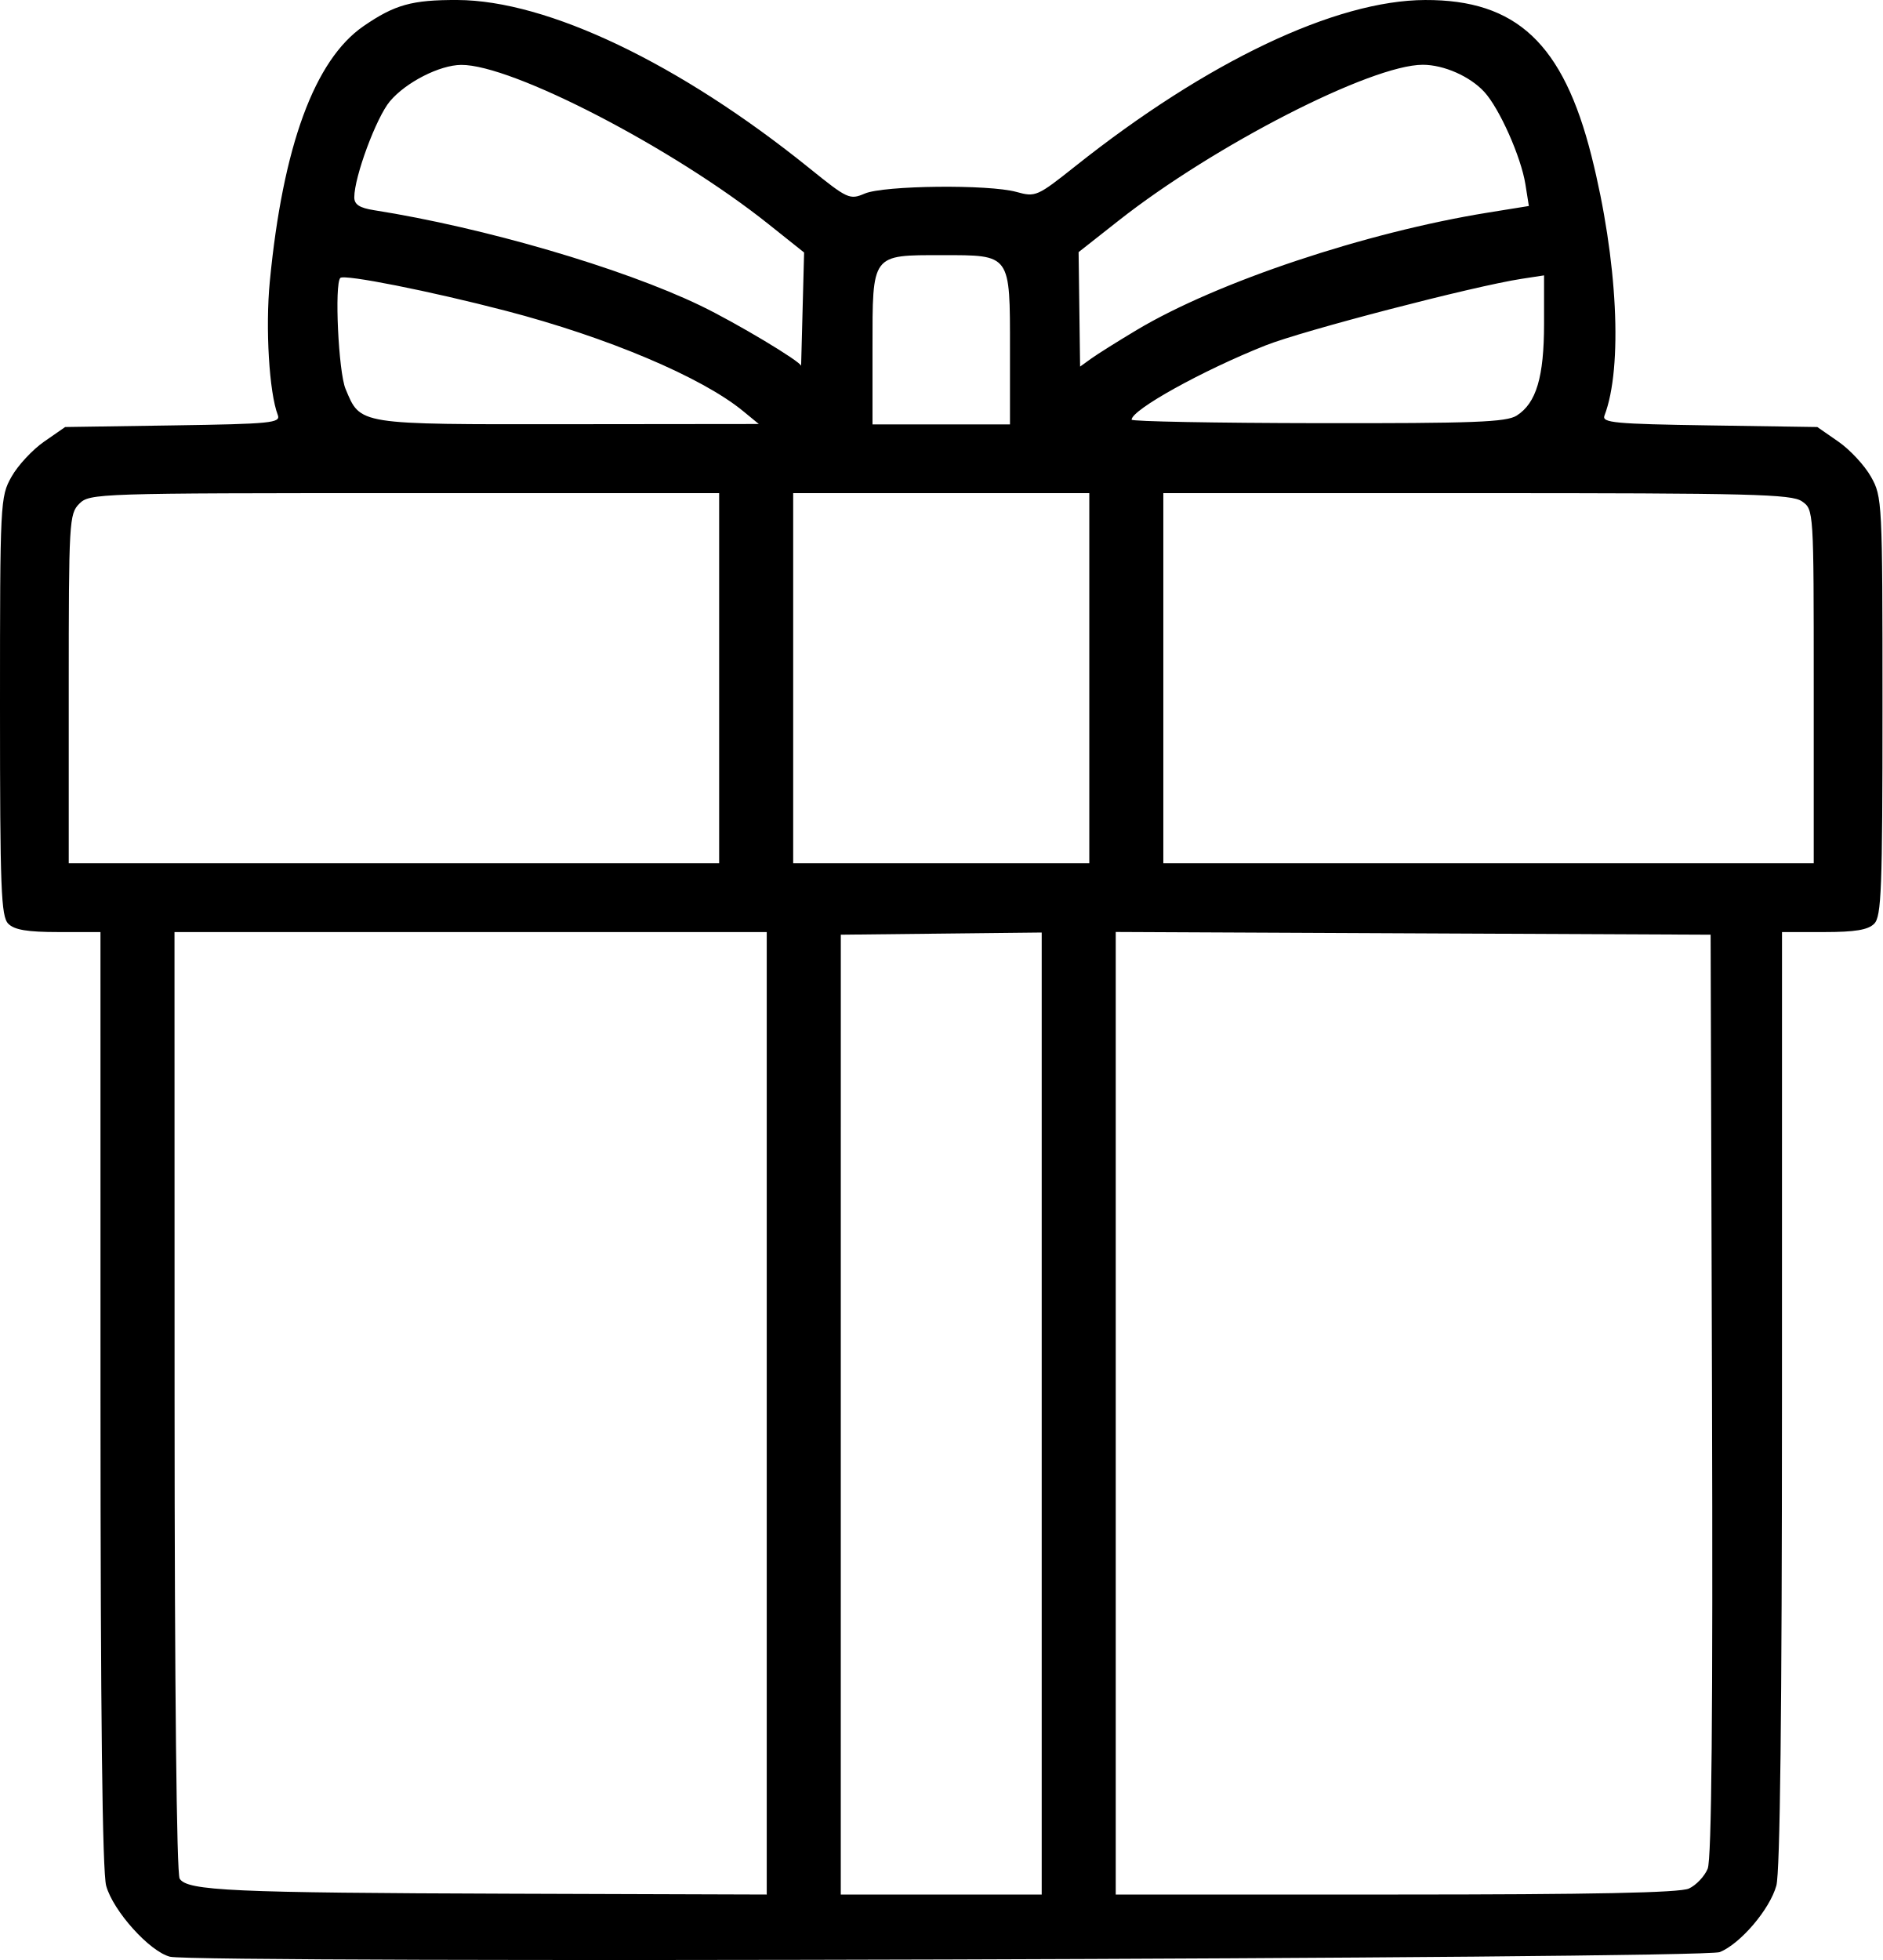
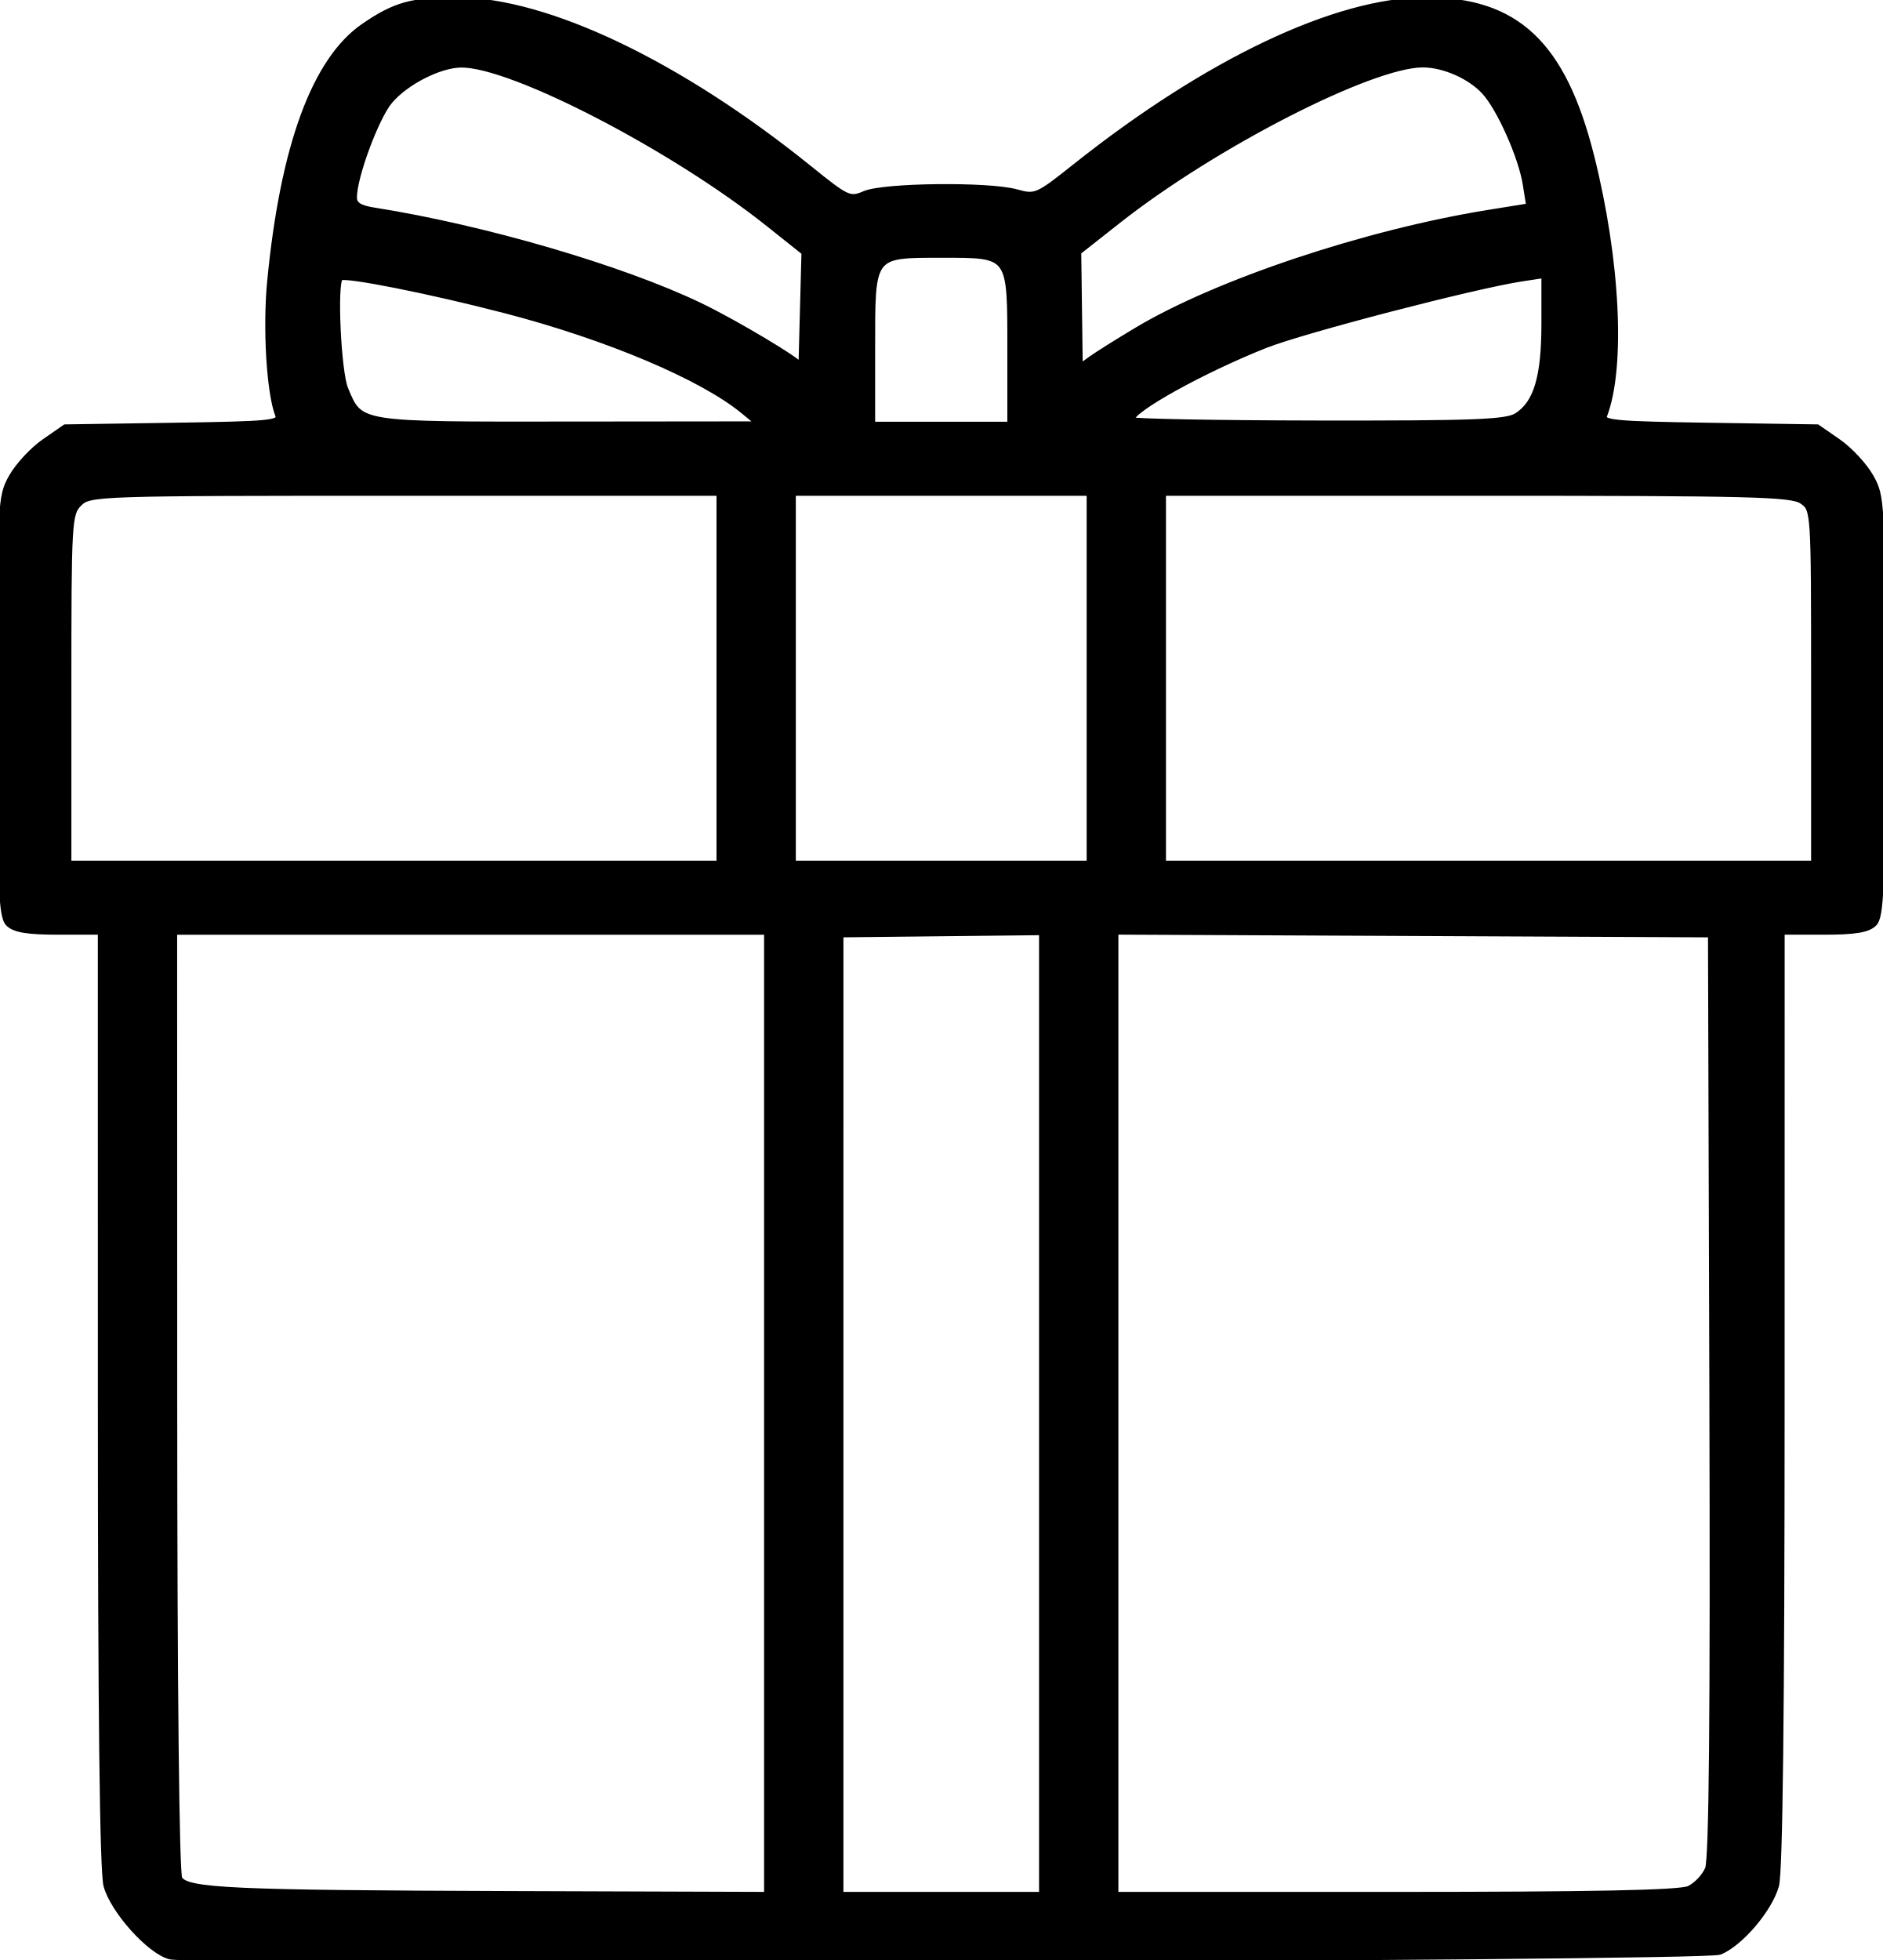
- <svg xmlns="http://www.w3.org/2000/svg" version="1.1" id="svg1" width="356" height="370.627" viewBox="0 0 356 370.627">
-   <defs id="defs1" />
-   <g id="g1" transform="translate(-272,-226.7514)">
-     <path d="m 304.136,596.756 c -3.862,-1.001 -10.732,-8.639 -12.055,-13.401 -0.723,-2.604 -1.072,-32.489 -1.076,-92.105 L 291,403 h -7.929 c -5.874,0 -8.336,-0.407 -9.5,-1.571 C 272.196,400.053 272,394.929 272,360.315 c 0,-38.758 0.043,-39.619 2.176,-43.415 1.197,-2.13 3.969,-5.116 6.161,-6.636 l 3.985,-2.764 20.424,-0.308 c 18.544,-0.28 20.365,-0.461 19.787,-1.968 -1.629,-4.245 -2.359,-16.451 -1.51,-25.244 2.471,-25.594 8.464,-41.915 17.735,-48.294 5.897,-4.057 9.172,-4.968 17.742,-4.934 17.028,0.067 42.032,12.01 66.538,31.783 7.255,5.854 7.649,6.035 10.5,4.819 3.633,-1.549 23.445,-1.764 28.679,-0.31 3.617,1.004 3.919,0.872 11.162,-4.883 24.93,-19.811 49.204,-31.342 66.121,-31.408 17.269,-0.068 26.116,8.233 31.479,29.535 4.936,19.609 5.948,39.922 2.442,49.057 -0.518,1.349 1.935,1.578 19.833,1.848 l 20.424,0.308 3.985,2.764 c 2.192,1.52 4.964,4.506 6.161,6.636 2.133,3.796 2.176,4.657 2.176,43.415 0,34.614 -0.196,39.738 -1.571,41.114 -1.164,1.164 -3.626,1.571 -9.5,1.571 H 609 l -0.006,88.25 c -0.004,59.13 -0.356,89.511 -1.067,92.071 -1.24,4.467 -6.769,10.965 -10.689,12.562 -3.162,1.288 -288.226,2.138 -293.103,0.873 z M 417,494 v -91 h -56 -56 l 0.015,88.75 c 0.009,54.116 0.385,89.335 0.962,90.25 1.447,2.292 9.798,2.67 62.772,2.843 L 417,585 Z m 52,0.043 v -90.957 l -18.997,0.207 -18.997,0.207 -0.003,90.75 L 431,585 h 19 19 z m 122.385,89.827 c 1.364,-0.621 2.965,-2.309 3.558,-3.75 0.75,-1.823 0.999,-29.105 0.818,-89.62 L 595.5,403.5 539.25,403.242 483,402.983 V 493.992 585 h 52.953 c 37.226,0 53.689,-0.336 55.432,-1.13 z M 408,355 v -35 h -59.5 c -58.167,0 -59.545,0.045 -61.5,2 -1.919,1.919 -2,3.333 -2,35 v 33 h 61.5 61.5 z m 70,0 v -35 h -28 -28 v 35 35 h 28 28 z m 137,1.557 c 0,-33.426 -10e-4,-33.444 -2.223,-35 -1.951,-1.366 -9.468,-1.557 -61.5,-1.557 H 492 v 35 35 H 553.5 615 Z M 412.5,304.466 c -7.802,-6.404 -25.649,-13.944 -44.837,-18.943 -14.277,-3.72 -30.565,-6.954 -31.303,-6.216 -1.134,1.134 -0.354,17.774 0.984,20.976 2.86,6.845 2.086,6.722 42.128,6.682 L 415.5,306.928 Z M 463,292.829 C 463,274.706 463.211,275 450.174,275 436.744,275 437,274.657 437,292.655 V 307 h 13 13 z m 95.834,12.503 C 562.533,302.974 564,298.037 564,287.944 v -9.12 l -4.25,0.652 c -9.1,1.395 -41.36,9.787 -48.452,12.605 -11.884,4.721 -25.29,12.155 -25.296,14.029 -0.001,0.335 15.861,0.632 35.248,0.66 29.552,0.043 35.627,-0.19 37.584,-1.437 z M 423.783,285.249 424.066,274.5 l -6.783,-5.407 c -18.05,-14.386 -48.487,-30.149 -58.068,-30.071 -4.077,0.033 -10.459,3.291 -13.48,6.882 C 343.165,248.957 339,260.187 339,264.06 c 0,1.365 0.982,2.004 3.75,2.441 20.76,3.275 46.858,10.902 61.669,18.022 6.729,3.235 19.081,10.629 19.081,11.421 0,0.03 0.127,-4.783 0.283,-10.695 z M 487,289.134 c 15.172,-9.065 43.274,-18.452 66.42,-22.186 l 7.706,-1.243 -0.652,-4.103 c -0.823,-5.177 -4.912,-14.36 -7.782,-17.479 C 549.983,241.181 545.036,239 541.067,239 c -9.732,0 -39.415,15.205 -57.519,29.463 l -7.571,5.963 0.141,10.823 0.141,10.823 2.12,-1.527 c 1.166,-0.84 5.045,-3.275 8.62,-5.411 z" />
-   </g>
+ <svg xmlns="http://www.w3.org/2000/svg" width="356" height="370.627" stroke="#000" viewBox="0 0 356 370.627">
+   <path d="M32.136 370.004c-3.862-1-10.732-8.638-12.055-13.4-.723-2.605-1.072-32.49-1.075-92.105L19 176.249h-7.929c-5.874 0-8.335-.407-9.5-1.572C.196 173.302 0 168.177 0 133.563 0 94.805.043 93.944 2.176 90.15c1.197-2.13 3.97-5.117 6.161-6.637l3.985-2.763 20.424-.308c18.544-.28 20.365-.461 19.787-1.968-1.63-4.245-2.36-16.45-1.51-25.244 2.47-25.595 8.464-41.915 17.735-48.294C74.655.878 77.93-.033 86.5.001c17.028.067 42.032 12.01 66.538 31.782 7.255 5.854 7.65 6.035 10.5 4.82 3.633-1.55 23.445-1.764 28.68-.31 3.616 1.004 3.919.871 11.16-4.884C228.31 11.598 252.584.067 269.5.001c17.27-.068 26.116 8.232 31.479 29.535 4.936 19.608 5.948 39.922 2.442 49.057-.517 1.35 1.935 1.578 19.833 1.848l20.424.308 3.985 2.763c2.191 1.52 4.964 4.507 6.16 6.637 2.134 3.795 2.177 4.656 2.177 43.414 0 34.615-.196 39.739-1.571 41.114-1.165 1.165-3.626 1.572-9.5 1.572H337l-.006 88.25c-.004 59.13-.356 89.51-1.067 92.07-1.24 4.468-6.769 10.965-10.688 12.562-3.162 1.288-288.226 2.138-293.103.873zM145 267.25v-91H33l.015 88.75c.01 54.116.385 89.335.963 90.25 1.447 2.291 9.798 2.67 62.772 2.842l48.25.158Zm52 .042v-90.957l-18.997.207-18.998.208-.003 90.75-.002 90.75h38zm122.385 89.828c1.364-.621 2.965-2.309 3.559-3.75.75-1.823.999-29.105.817-89.62l-.261-87-56.25-.259-56.25-.258V358.25h52.953c37.226 0 53.69-.336 55.432-1.13zM136 128.249v-35H76.5c-58.167 0-59.545.044-61.5 2-1.92 1.919-2 3.333-2 35v33h123zm70 0v-35h-56v70h56zm137 1.556c0-33.425-.001-33.444-2.223-35-1.95-1.366-9.467-1.556-61.5-1.556H220v70h123Zm-202.5-52.09c-7.802-6.405-25.649-13.945-44.837-18.944-14.277-3.72-30.565-6.954-31.302-6.216-1.135 1.134-.354 17.774.983 20.975 2.86 6.845 2.087 6.723 42.129 6.683l36.027-.036ZM191 66.076c0-18.122.211-17.828-12.826-17.828-13.43 0-13.174-.343-13.174 17.655v14.345h26zm95.834 12.504c3.7-2.359 5.166-7.295 5.166-17.388v-9.12l-4.25.651c-9.1 1.395-41.36 9.788-48.452 12.605-11.885 4.72-25.29 12.156-25.296 14.029-.001.335 15.86.632 35.248.66 29.552.042 35.627-.19 37.584-1.437zm-135.05-20.083.282-10.75-6.783-5.406c-18.05-14.386-48.487-30.149-58.068-30.071-4.077.033-10.46 3.29-13.48 6.881C71.165 22.206 67 33.435 67 37.31c0 1.365.982 2.004 3.75 2.44 20.76 3.275 46.858 10.902 61.669 18.023 6.73 3.235 19.081 10.628 19.081 11.421zM215 62.383c15.172-9.065 43.274-18.452 66.42-22.186l7.706-1.243-.652-4.103c-.823-5.176-4.912-14.36-7.782-17.478-2.709-2.944-7.656-5.124-11.625-5.124-9.732 0-39.415 15.204-57.519 29.462l-7.571 5.963.141 10.823.141 10.823 2.12-1.527c1.167-.84 5.046-3.274 8.621-5.41z" />
</svg>
